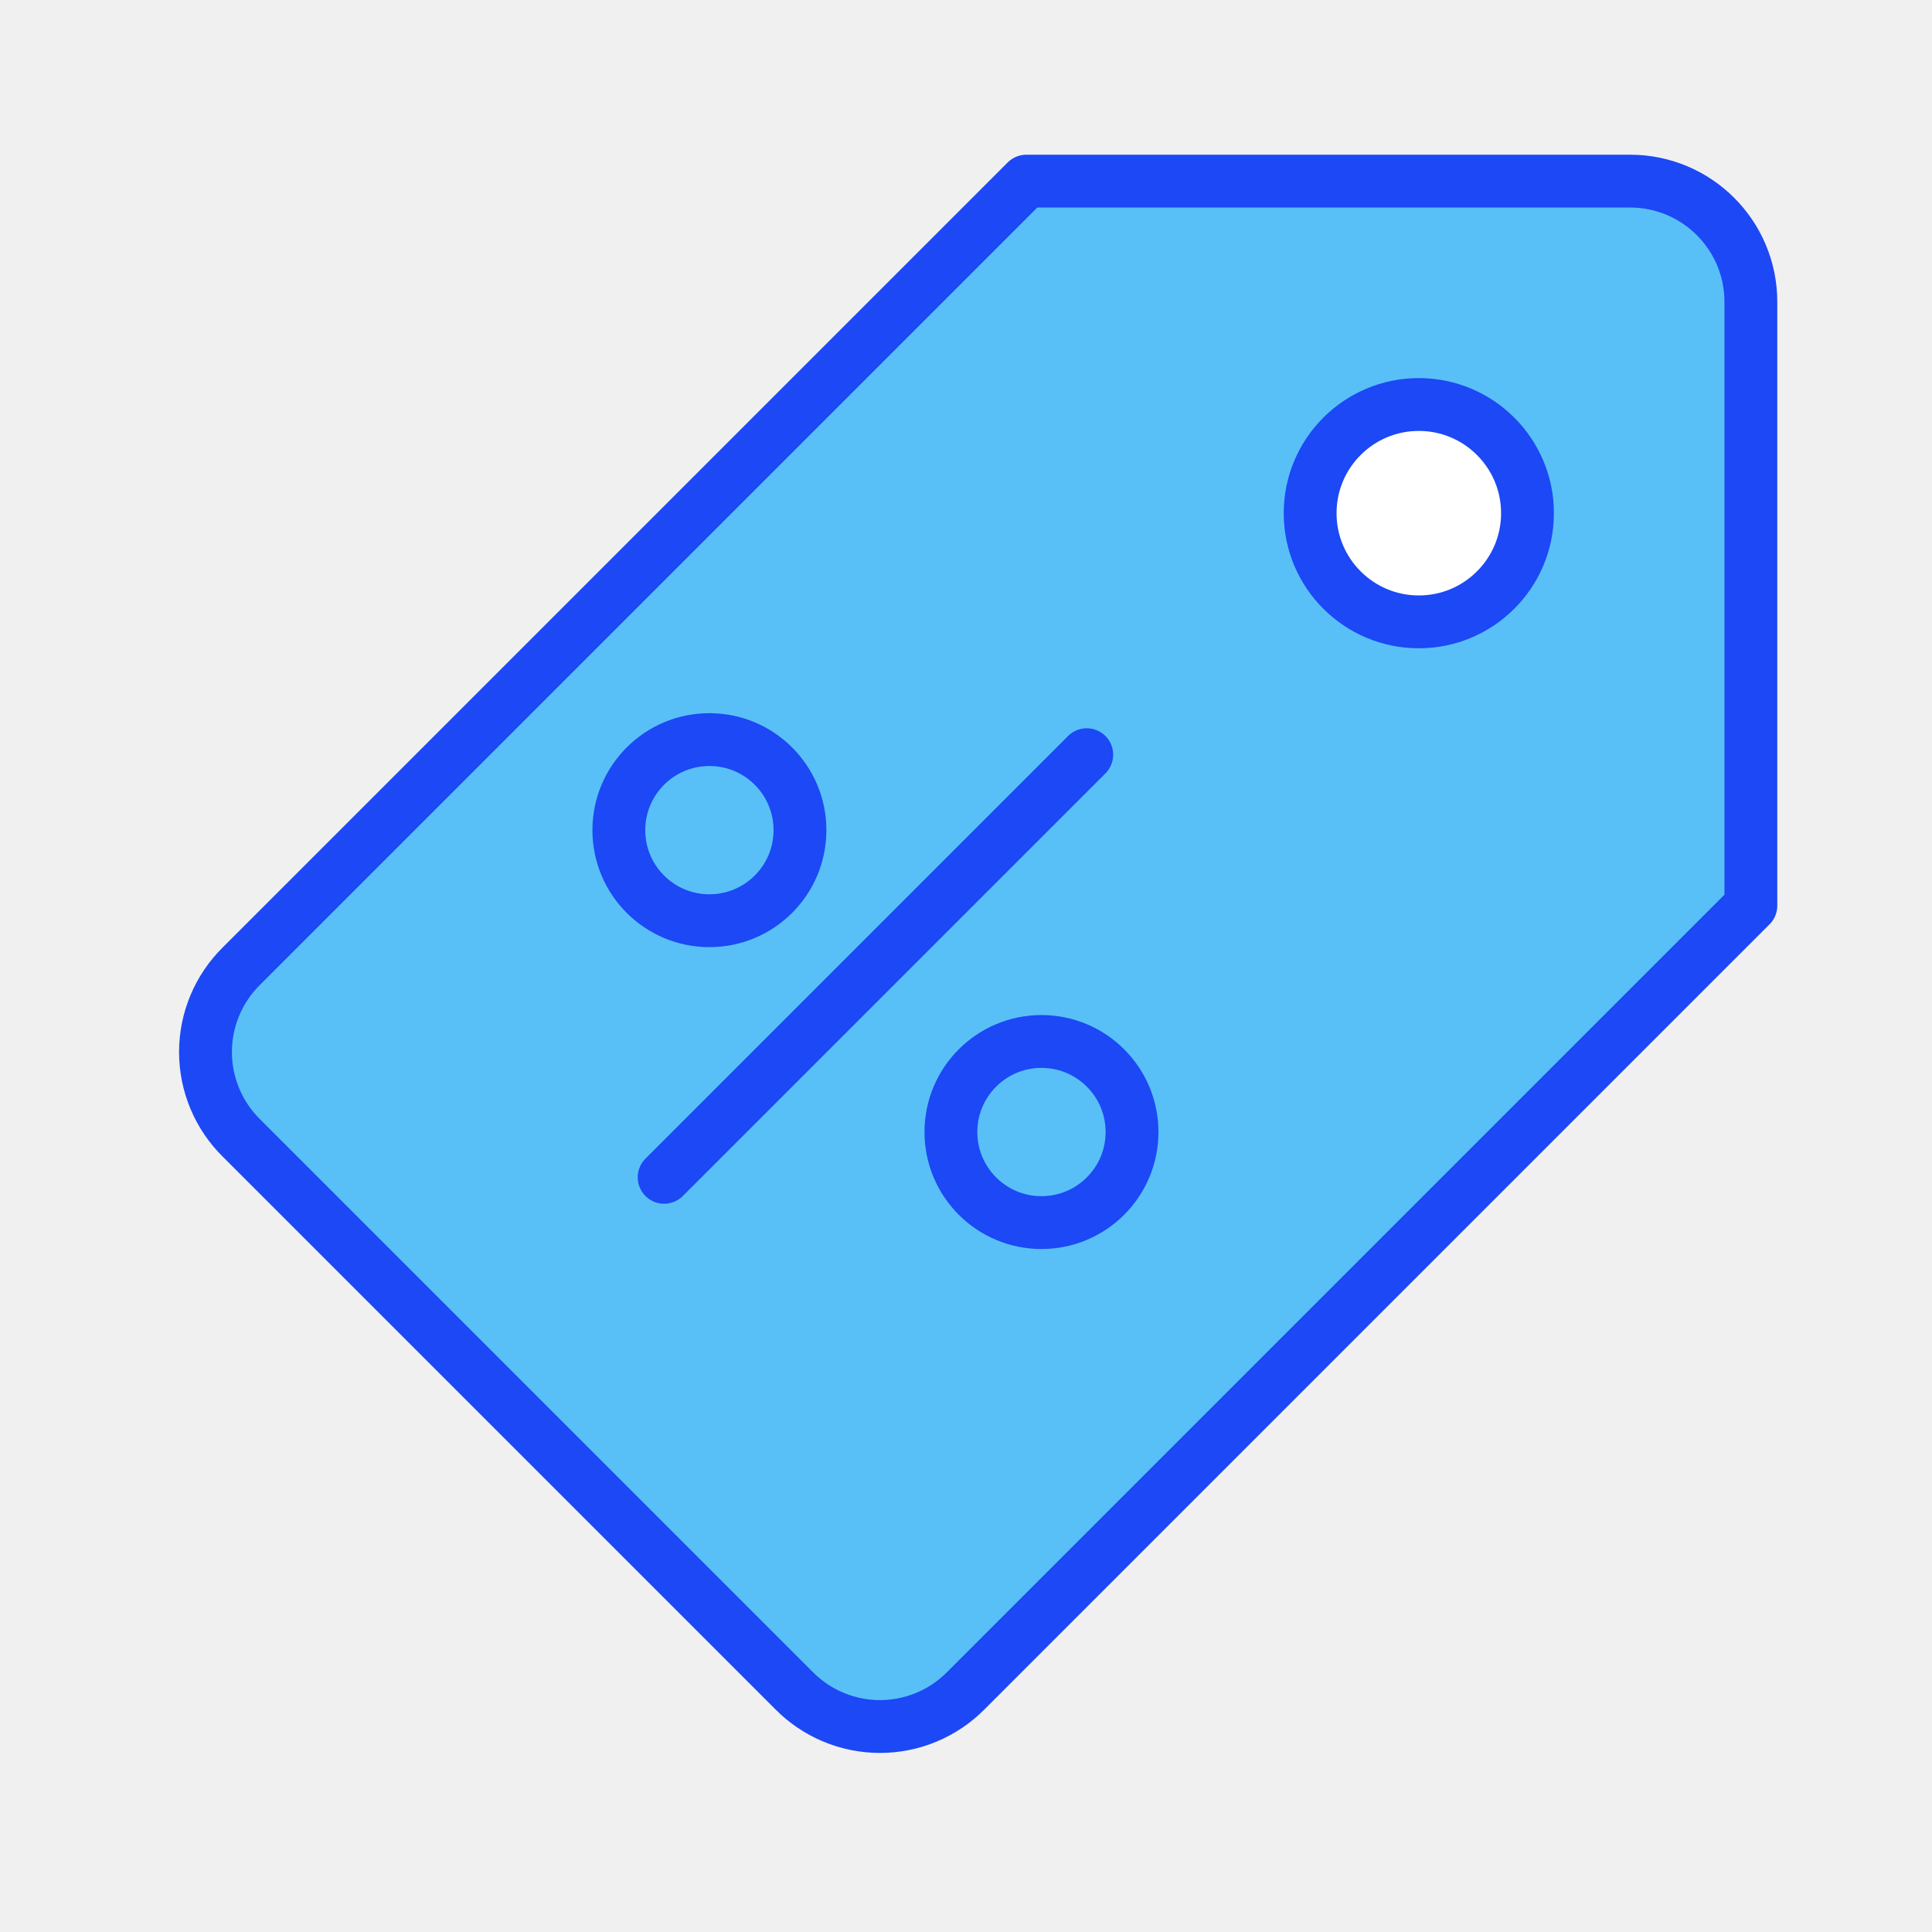
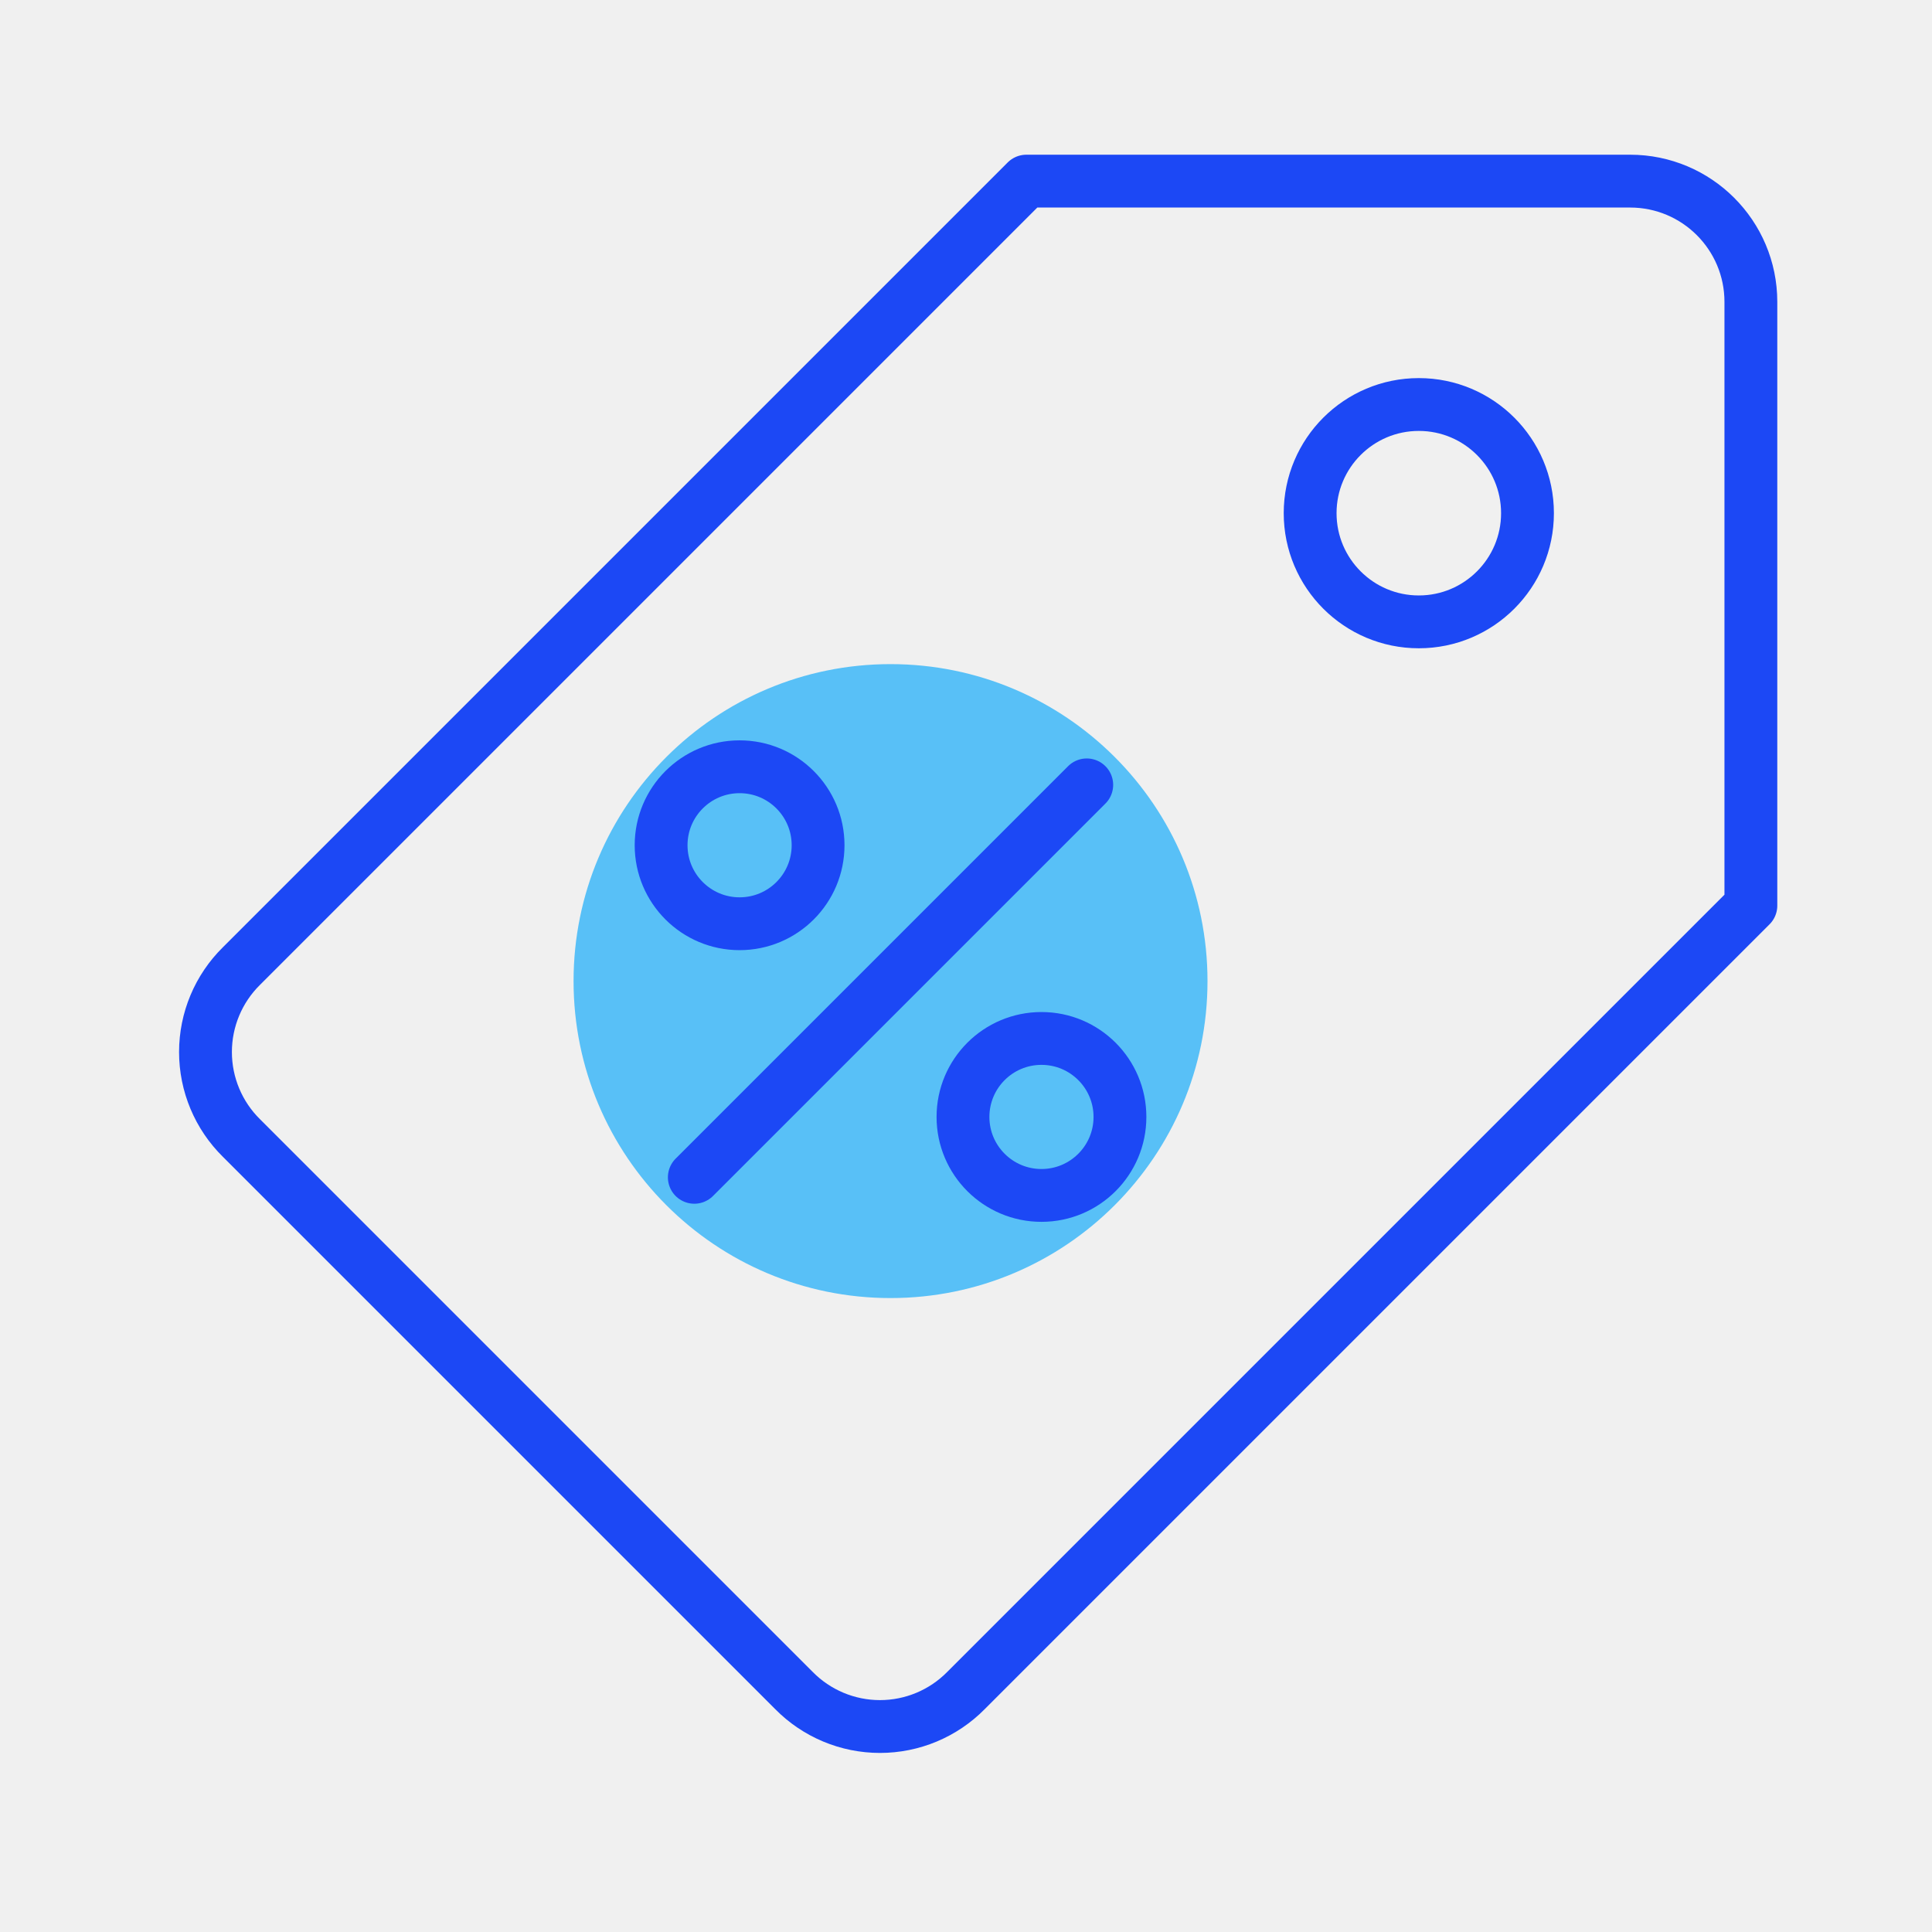
<svg xmlns="http://www.w3.org/2000/svg" width="64" height="64" viewBox="0 0 64 64" fill="none" stroke-linecap="round" stroke-linejoin="round">
  <g id="acento">
-     <path d="M34 6 H54 a4 4 0 0 1 4 4 V30 L32 56 a4 4 0 0 1 -5.7 0 L8 37.7 a4 4 0 0 1 0-5.7 Z" fill="#58C0F7" stroke="#1C48F5" stroke-width="1.75" />
-     <circle cx="47" cy="17" r="3.6" fill="#FFFFFF" stroke="#1C48F5" stroke-width="1.75" />
-     <path d="M22 39 L36 25" stroke="#1C48F5" stroke-width="1.75" fill="none" />
-     <circle cx="23.5" cy="27.5" r="3" fill="none" stroke="#1C48F5" stroke-width="1.75" />
-     <circle cx="34.5" cy="37.5" r="3" fill="none" stroke="#1C48F5" stroke-width="1.75" />
+     <path d="M34 6 H54 a4 4 0 0 1 4 4 V30 L32 56 a4 4 0 0 1 -5.7 0 L8 37.7 a4 4 0 0 1 0-5.7 Z" stroke="#1C48F5" stroke-width="1.75" fill="none" />
+     <circle cx="29.5" cy="32.5" r="10.5" fill="#58C0F7" />
+     <circle cx="47" cy="17" r="3.6" fill="none" stroke="#1C48F5" stroke-width="1.75" />
+     <path d="M23 39 L36 26" stroke="#1C48F5" stroke-width="1.75" fill="none" />
+     <circle cx="24.5" cy="28" r="2.6" fill="none" stroke="#1C48F5" stroke-width="1.75" />
+     <circle cx="34.5" cy="37" r="2.6" fill="none" stroke="#1C48F5" stroke-width="1.75" />
  </g>
</svg>
